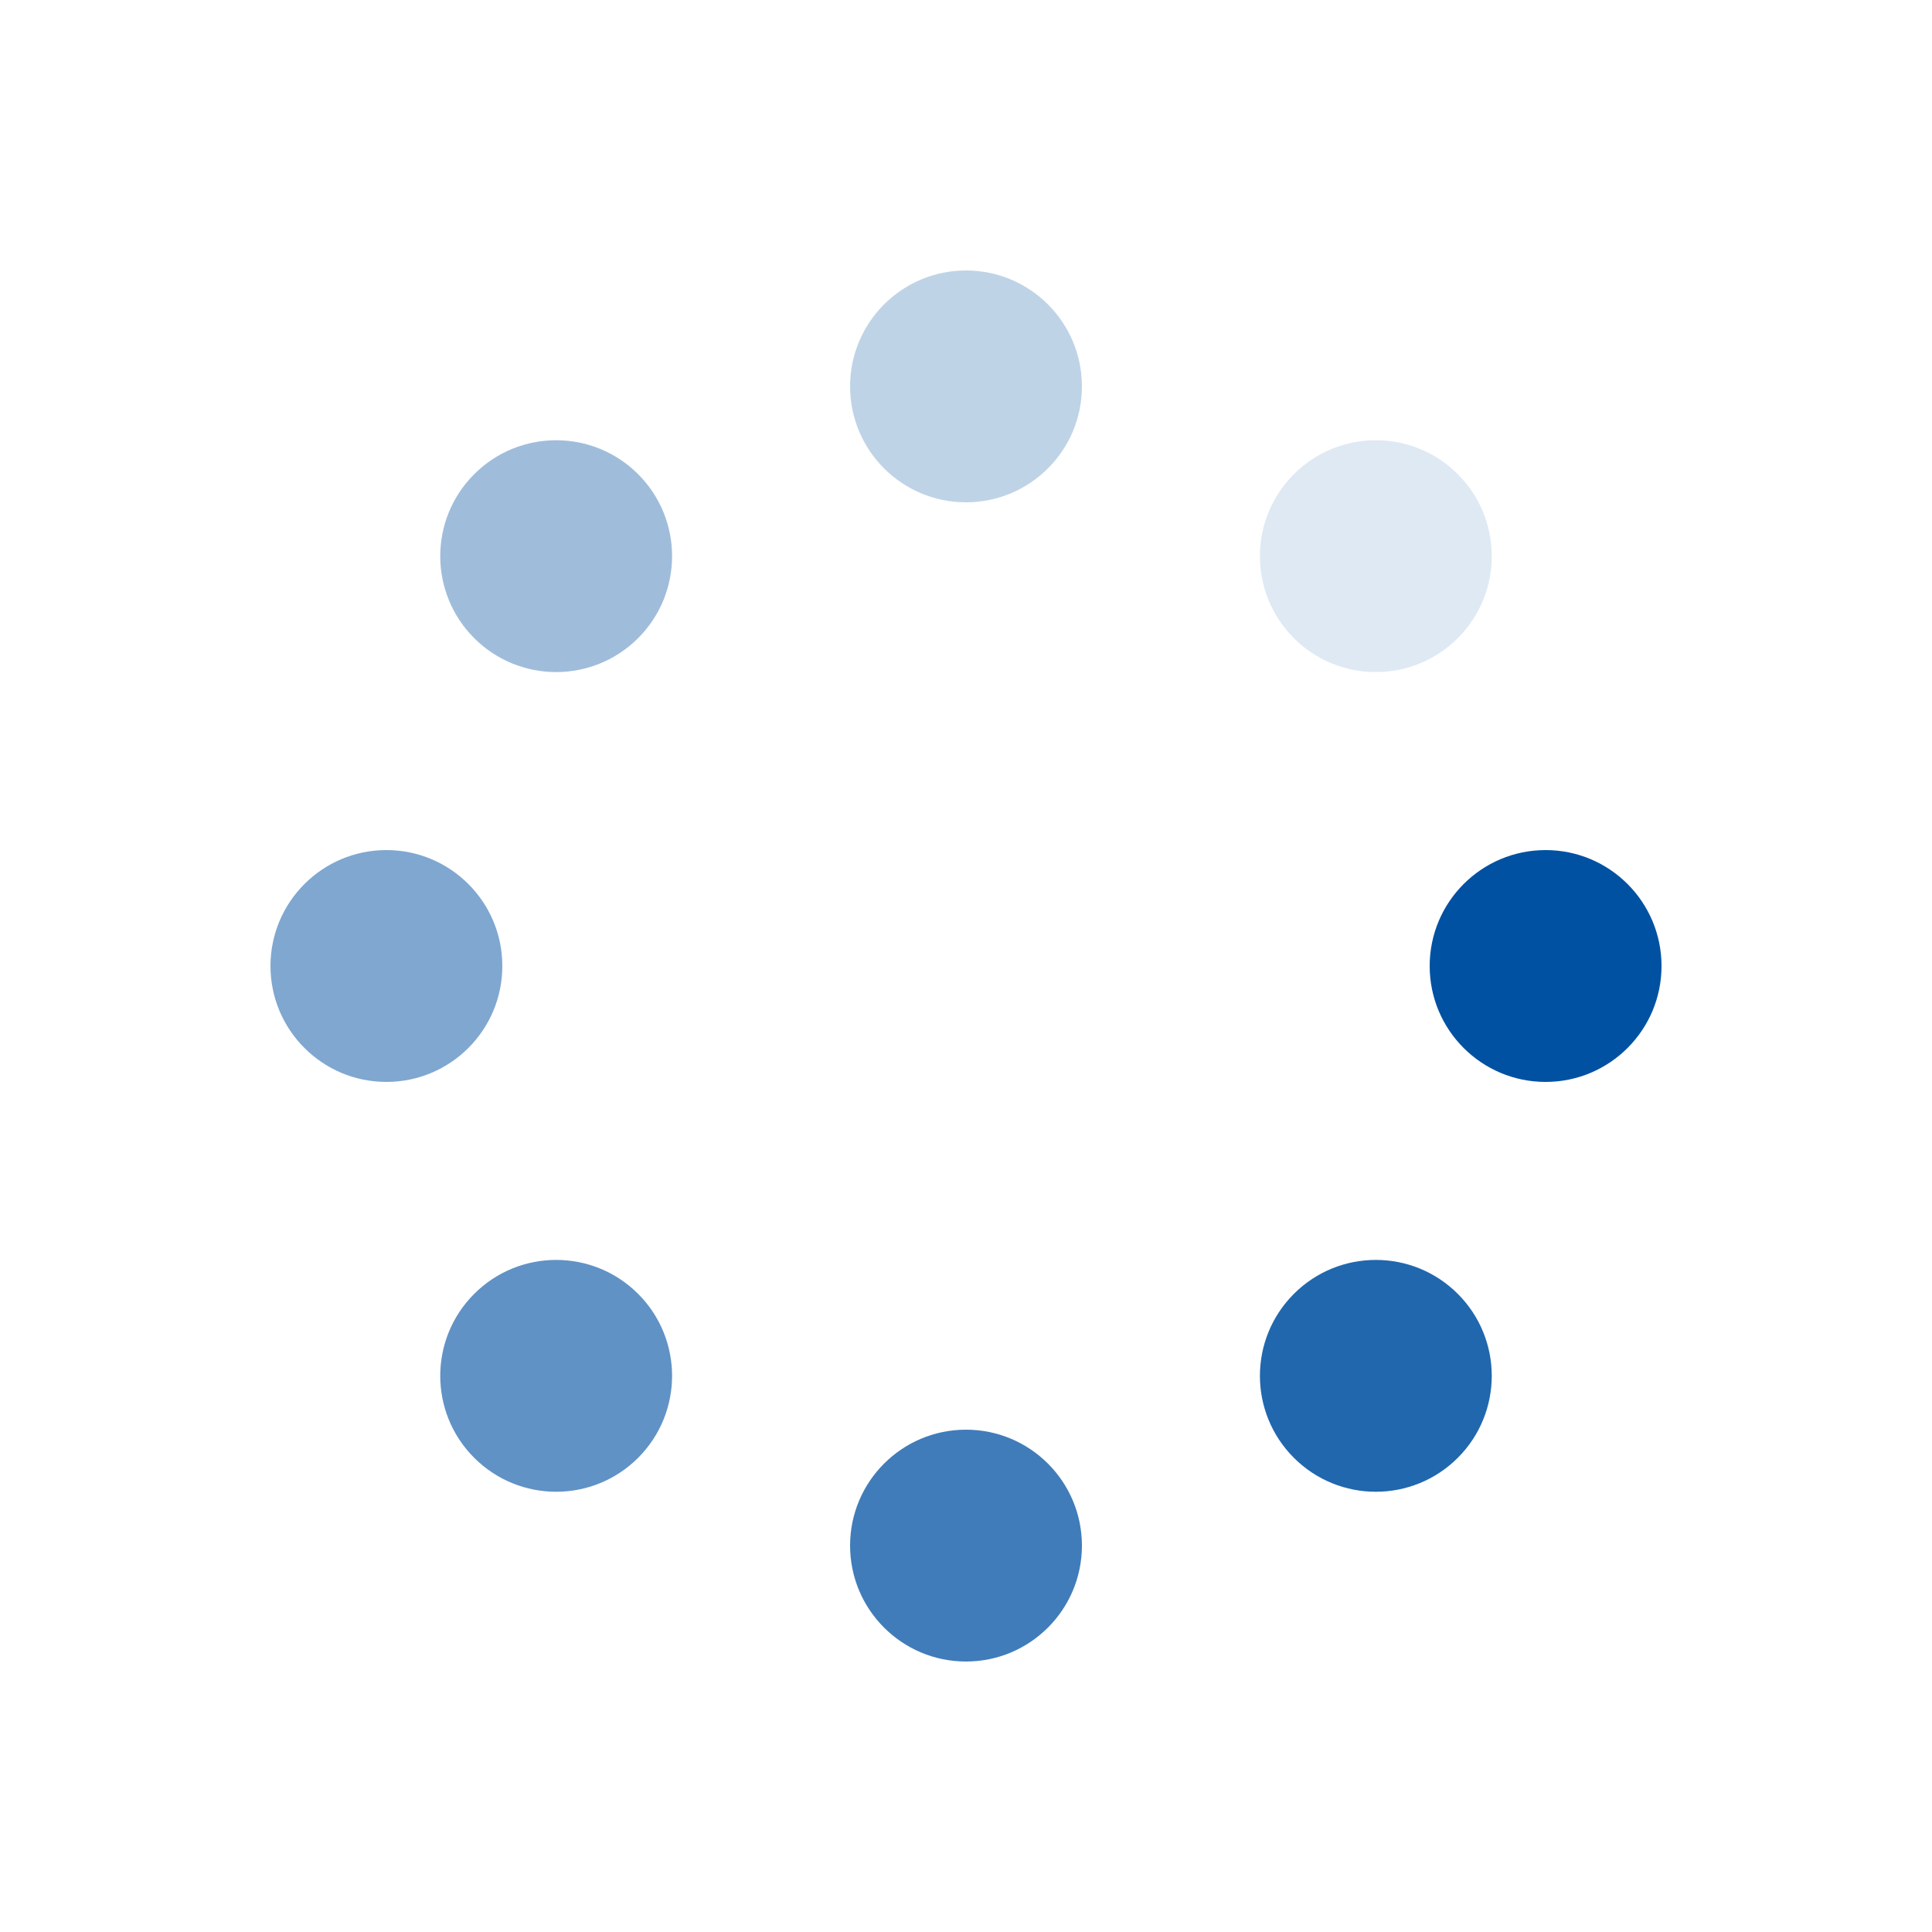
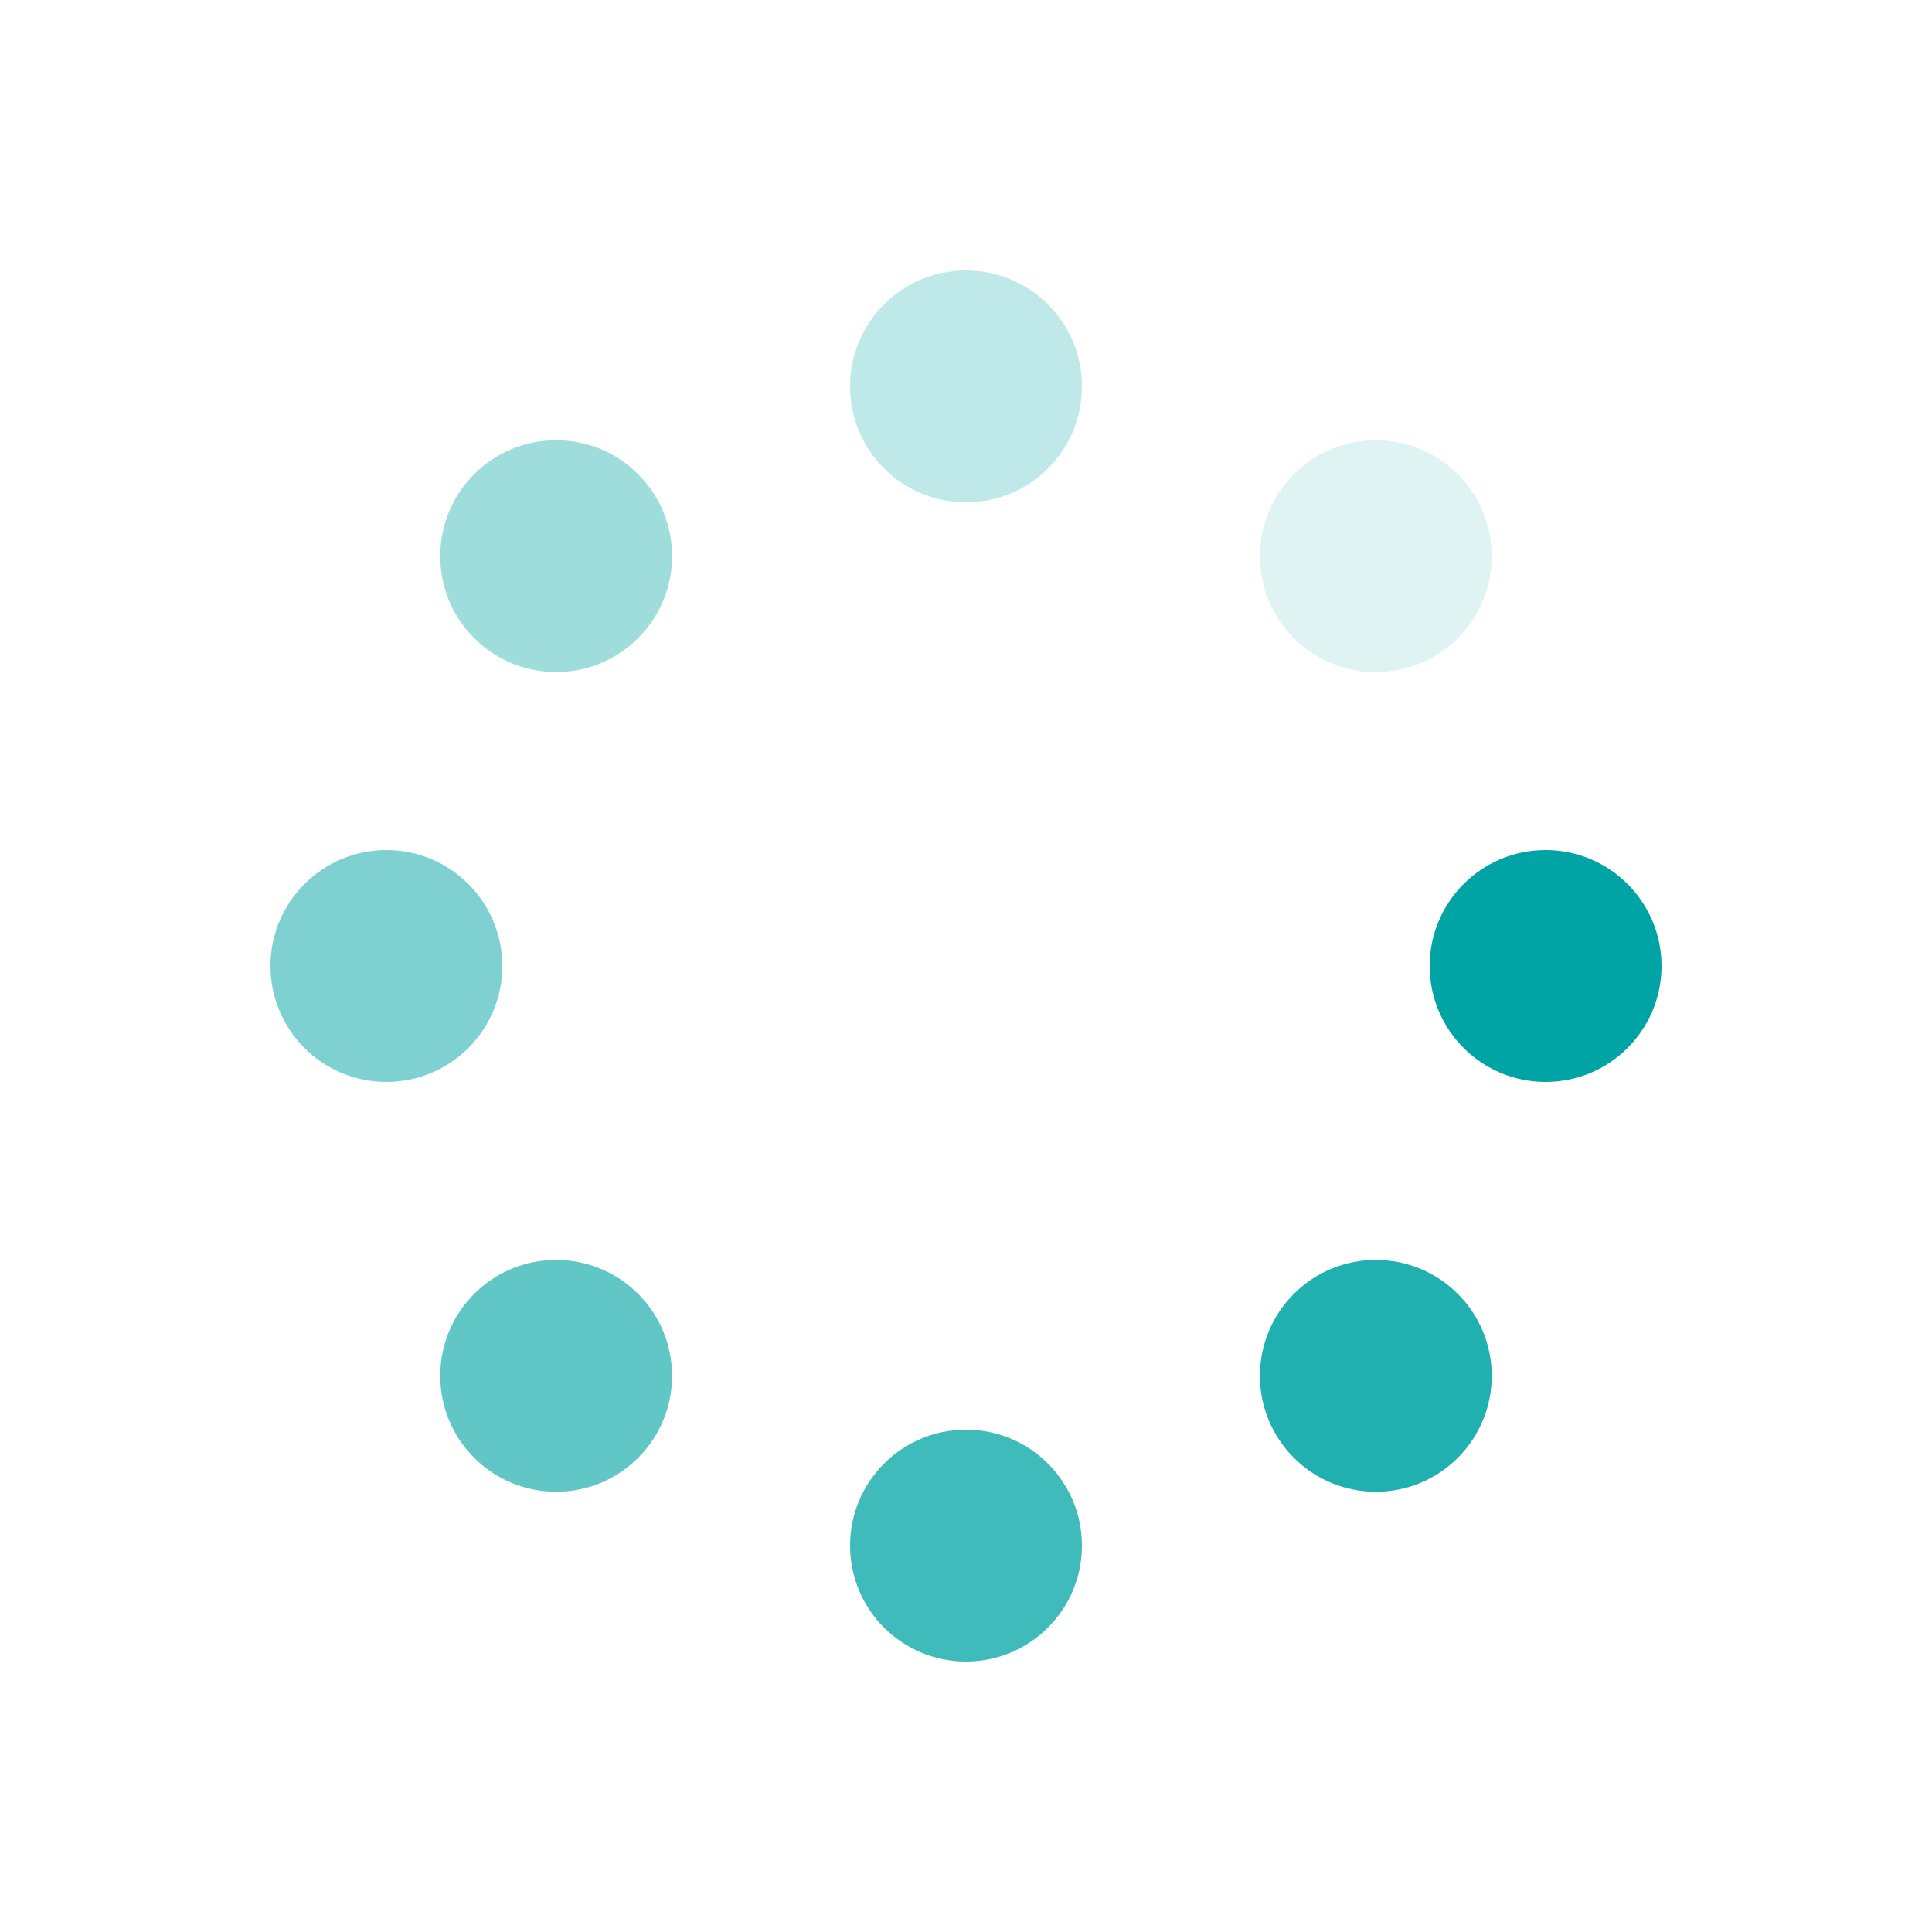
- <svg xmlns="http://www.w3.org/2000/svg" style="margin: auto; background: none; display: block; shape-rendering: auto;" width="184px" height="184px" viewBox="0 0 100 100" preserveAspectRatio="xMidYMid">
+ <svg xmlns="http://www.w3.org/2000/svg" style="margin: auto; background: none; display: block; shape-rendering: auto;" width="200px" height="200px" viewBox="0 0 100 100" preserveAspectRatio="xMidYMid">
  <g transform="translate(80,50)">
    <g transform="rotate(0)">
-       <circle cx="0" cy="0" r="6" fill="#0051a2" fill-opacity="1">
-         <animateTransform attributeName="transform" type="scale" begin="-0.761s" values="1.5 1.5;1 1" keyTimes="0;1" dur="0.87s" repeatCount="indefinite" />
-         <animate attributeName="fill-opacity" keyTimes="0;1" dur="0.87s" repeatCount="indefinite" values="1;0" begin="-0.761s" />
+       <circle cx="0" cy="0" r="6" fill="#00a4a4" fill-opacity="1">
+         <animateTransform attributeName="transform" type="scale" begin="-0.875s" values="1.5 1.5;1 1" keyTimes="0;1" dur="1s" repeatCount="indefinite" />
+         <animate attributeName="fill-opacity" keyTimes="0;1" dur="1s" repeatCount="indefinite" values="1;0" begin="-0.875s" />
      </circle>
    </g>
  </g>
  <g transform="translate(71.2132,71.2132)">
    <g transform="rotate(45)">
-       <circle cx="0" cy="0" r="6" fill="#0051a2" fill-opacity="0.875">
-         <animateTransform attributeName="transform" type="scale" begin="-0.652s" values="1.5 1.5;1 1" keyTimes="0;1" dur="0.87s" repeatCount="indefinite" />
-         <animate attributeName="fill-opacity" keyTimes="0;1" dur="0.87s" repeatCount="indefinite" values="1;0" begin="-0.652s" />
+       <circle cx="0" cy="0" r="6" fill="#00a4a4" fill-opacity="0.875">
+         <animateTransform attributeName="transform" type="scale" begin="-0.75s" values="1.5 1.5;1 1" keyTimes="0;1" dur="1s" repeatCount="indefinite" />
+         <animate attributeName="fill-opacity" keyTimes="0;1" dur="1s" repeatCount="indefinite" values="1;0" begin="-0.75s" />
      </circle>
    </g>
  </g>
  <g transform="translate(50,80)">
    <g transform="rotate(90)">
-       <circle cx="0" cy="0" r="6" fill="#0051a2" fill-opacity="0.75">
-         <animateTransform attributeName="transform" type="scale" begin="-0.543s" values="1.5 1.5;1 1" keyTimes="0;1" dur="0.87s" repeatCount="indefinite" />
-         <animate attributeName="fill-opacity" keyTimes="0;1" dur="0.87s" repeatCount="indefinite" values="1;0" begin="-0.543s" />
+       <circle cx="0" cy="0" r="6" fill="#00a4a4" fill-opacity="0.75">
+         <animateTransform attributeName="transform" type="scale" begin="-0.625s" values="1.5 1.5;1 1" keyTimes="0;1" dur="1s" repeatCount="indefinite" />
+         <animate attributeName="fill-opacity" keyTimes="0;1" dur="1s" repeatCount="indefinite" values="1;0" begin="-0.625s" />
      </circle>
    </g>
  </g>
  <g transform="translate(28.7868,71.2132)">
    <g transform="rotate(135)">
-       <circle cx="0" cy="0" r="6" fill="#0051a2" fill-opacity="0.625">
-         <animateTransform attributeName="transform" type="scale" begin="-0.435s" values="1.5 1.5;1 1" keyTimes="0;1" dur="0.87s" repeatCount="indefinite" />
-         <animate attributeName="fill-opacity" keyTimes="0;1" dur="0.87s" repeatCount="indefinite" values="1;0" begin="-0.435s" />
+       <circle cx="0" cy="0" r="6" fill="#00a4a4" fill-opacity="0.625">
+         <animateTransform attributeName="transform" type="scale" begin="-0.5s" values="1.5 1.5;1 1" keyTimes="0;1" dur="1s" repeatCount="indefinite" />
+         <animate attributeName="fill-opacity" keyTimes="0;1" dur="1s" repeatCount="indefinite" values="1;0" begin="-0.5s" />
      </circle>
    </g>
  </g>
  <g transform="translate(20,50)">
    <g transform="rotate(180)">
-       <circle cx="0" cy="0" r="6" fill="#0051a2" fill-opacity="0.5">
-         <animateTransform attributeName="transform" type="scale" begin="-0.326s" values="1.5 1.5;1 1" keyTimes="0;1" dur="0.87s" repeatCount="indefinite" />
-         <animate attributeName="fill-opacity" keyTimes="0;1" dur="0.87s" repeatCount="indefinite" values="1;0" begin="-0.326s" />
+       <circle cx="0" cy="0" r="6" fill="#00a4a4" fill-opacity="0.5">
+         <animateTransform attributeName="transform" type="scale" begin="-0.375s" values="1.5 1.5;1 1" keyTimes="0;1" dur="1s" repeatCount="indefinite" />
+         <animate attributeName="fill-opacity" keyTimes="0;1" dur="1s" repeatCount="indefinite" values="1;0" begin="-0.375s" />
      </circle>
    </g>
  </g>
  <g transform="translate(28.7868,28.7868)">
    <g transform="rotate(225)">
-       <circle cx="0" cy="0" r="6" fill="#0051a2" fill-opacity="0.375">
-         <animateTransform attributeName="transform" type="scale" begin="-0.217s" values="1.5 1.5;1 1" keyTimes="0;1" dur="0.87s" repeatCount="indefinite" />
-         <animate attributeName="fill-opacity" keyTimes="0;1" dur="0.87s" repeatCount="indefinite" values="1;0" begin="-0.217s" />
+       <circle cx="0" cy="0" r="6" fill="#00a4a4" fill-opacity="0.375">
+         <animateTransform attributeName="transform" type="scale" begin="-0.25s" values="1.5 1.5;1 1" keyTimes="0;1" dur="1s" repeatCount="indefinite" />
+         <animate attributeName="fill-opacity" keyTimes="0;1" dur="1s" repeatCount="indefinite" values="1;0" begin="-0.25s" />
      </circle>
    </g>
  </g>
  <g transform="translate(50,20)">
    <g transform="rotate(270)">
-       <circle cx="0" cy="0" r="6" fill="#0051a2" fill-opacity="0.25">
-         <animateTransform attributeName="transform" type="scale" begin="-0.109s" values="1.5 1.5;1 1" keyTimes="0;1" dur="0.87s" repeatCount="indefinite" />
-         <animate attributeName="fill-opacity" keyTimes="0;1" dur="0.87s" repeatCount="indefinite" values="1;0" begin="-0.109s" />
+       <circle cx="0" cy="0" r="6" fill="#00a4a4" fill-opacity="0.25">
+         <animateTransform attributeName="transform" type="scale" begin="-0.125s" values="1.5 1.5;1 1" keyTimes="0;1" dur="1s" repeatCount="indefinite" />
+         <animate attributeName="fill-opacity" keyTimes="0;1" dur="1s" repeatCount="indefinite" values="1;0" begin="-0.125s" />
      </circle>
    </g>
  </g>
  <g transform="translate(71.2132,28.7868)">
    <g transform="rotate(315)">
-       <circle cx="0" cy="0" r="6" fill="#0051a2" fill-opacity="0.125">
-         <animateTransform attributeName="transform" type="scale" begin="0s" values="1.5 1.5;1 1" keyTimes="0;1" dur="0.87s" repeatCount="indefinite" />
-         <animate attributeName="fill-opacity" keyTimes="0;1" dur="0.87s" repeatCount="indefinite" values="1;0" begin="0s" />
+       <circle cx="0" cy="0" r="6" fill="#00a4a4" fill-opacity="0.125">
+         <animateTransform attributeName="transform" type="scale" begin="0s" values="1.5 1.5;1 1" keyTimes="0;1" dur="1s" repeatCount="indefinite" />
+         <animate attributeName="fill-opacity" keyTimes="0;1" dur="1s" repeatCount="indefinite" values="1;0" begin="0s" />
      </circle>
    </g>
  </g>
</svg>
